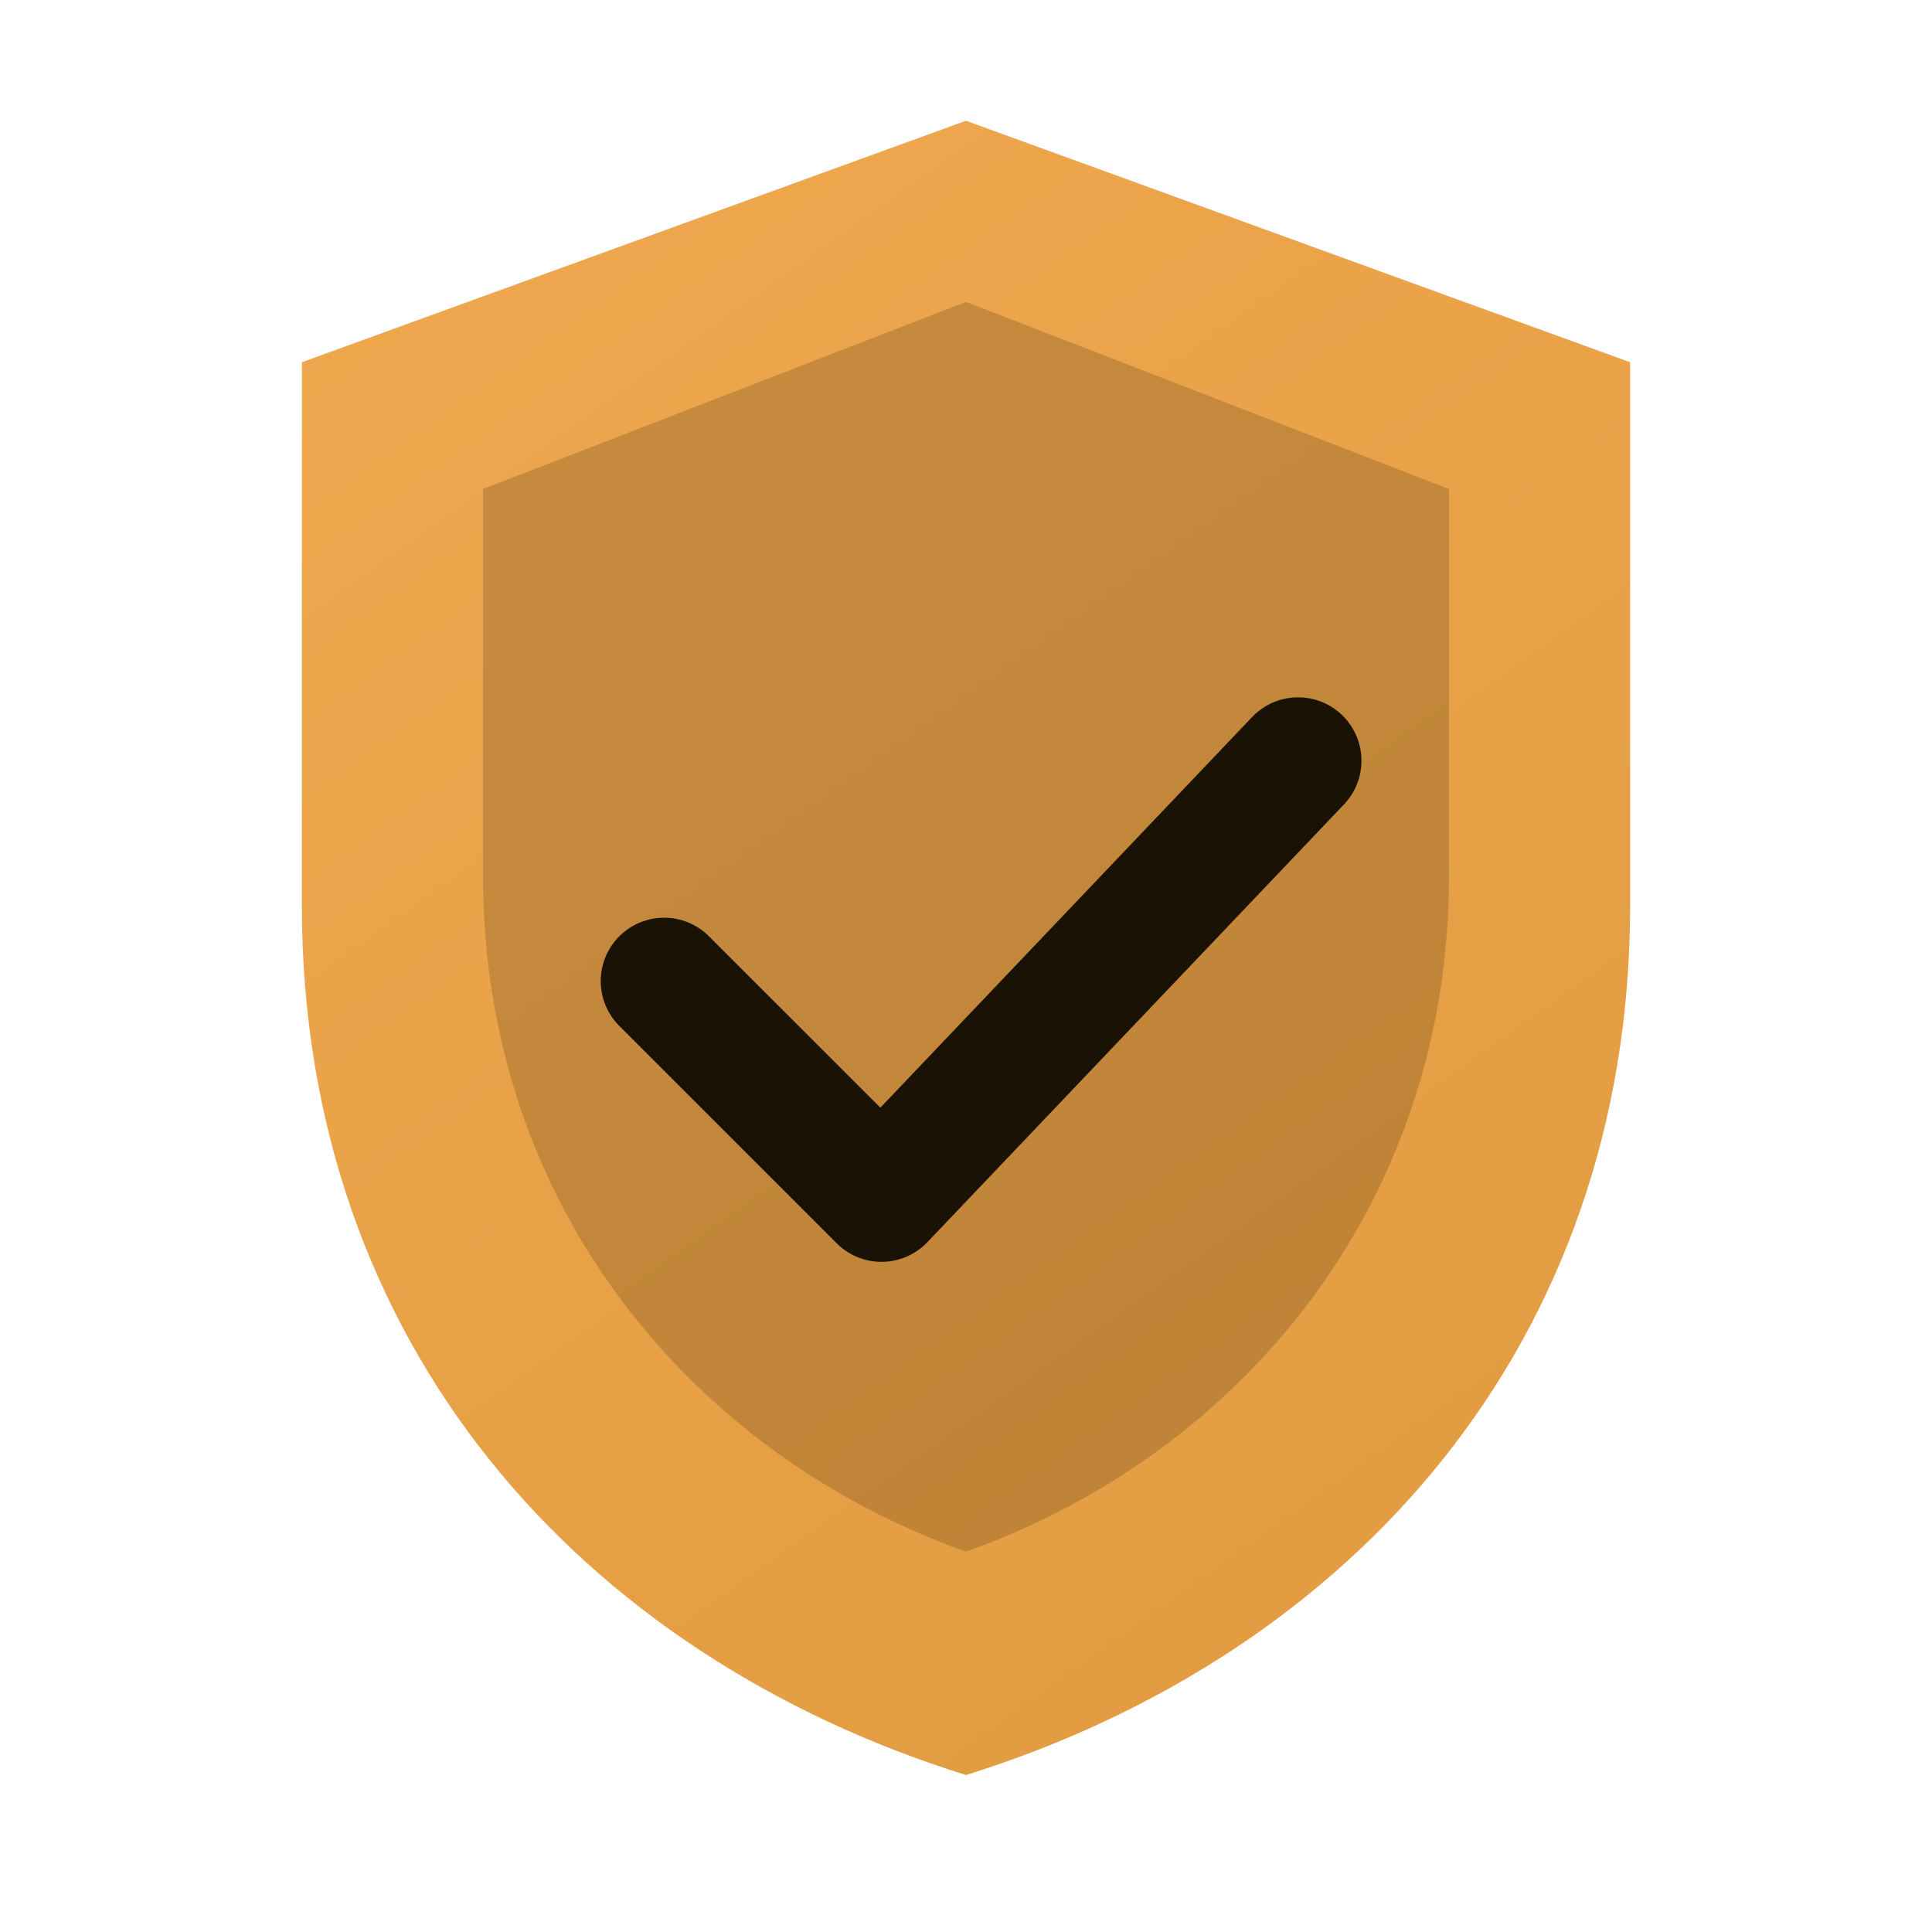
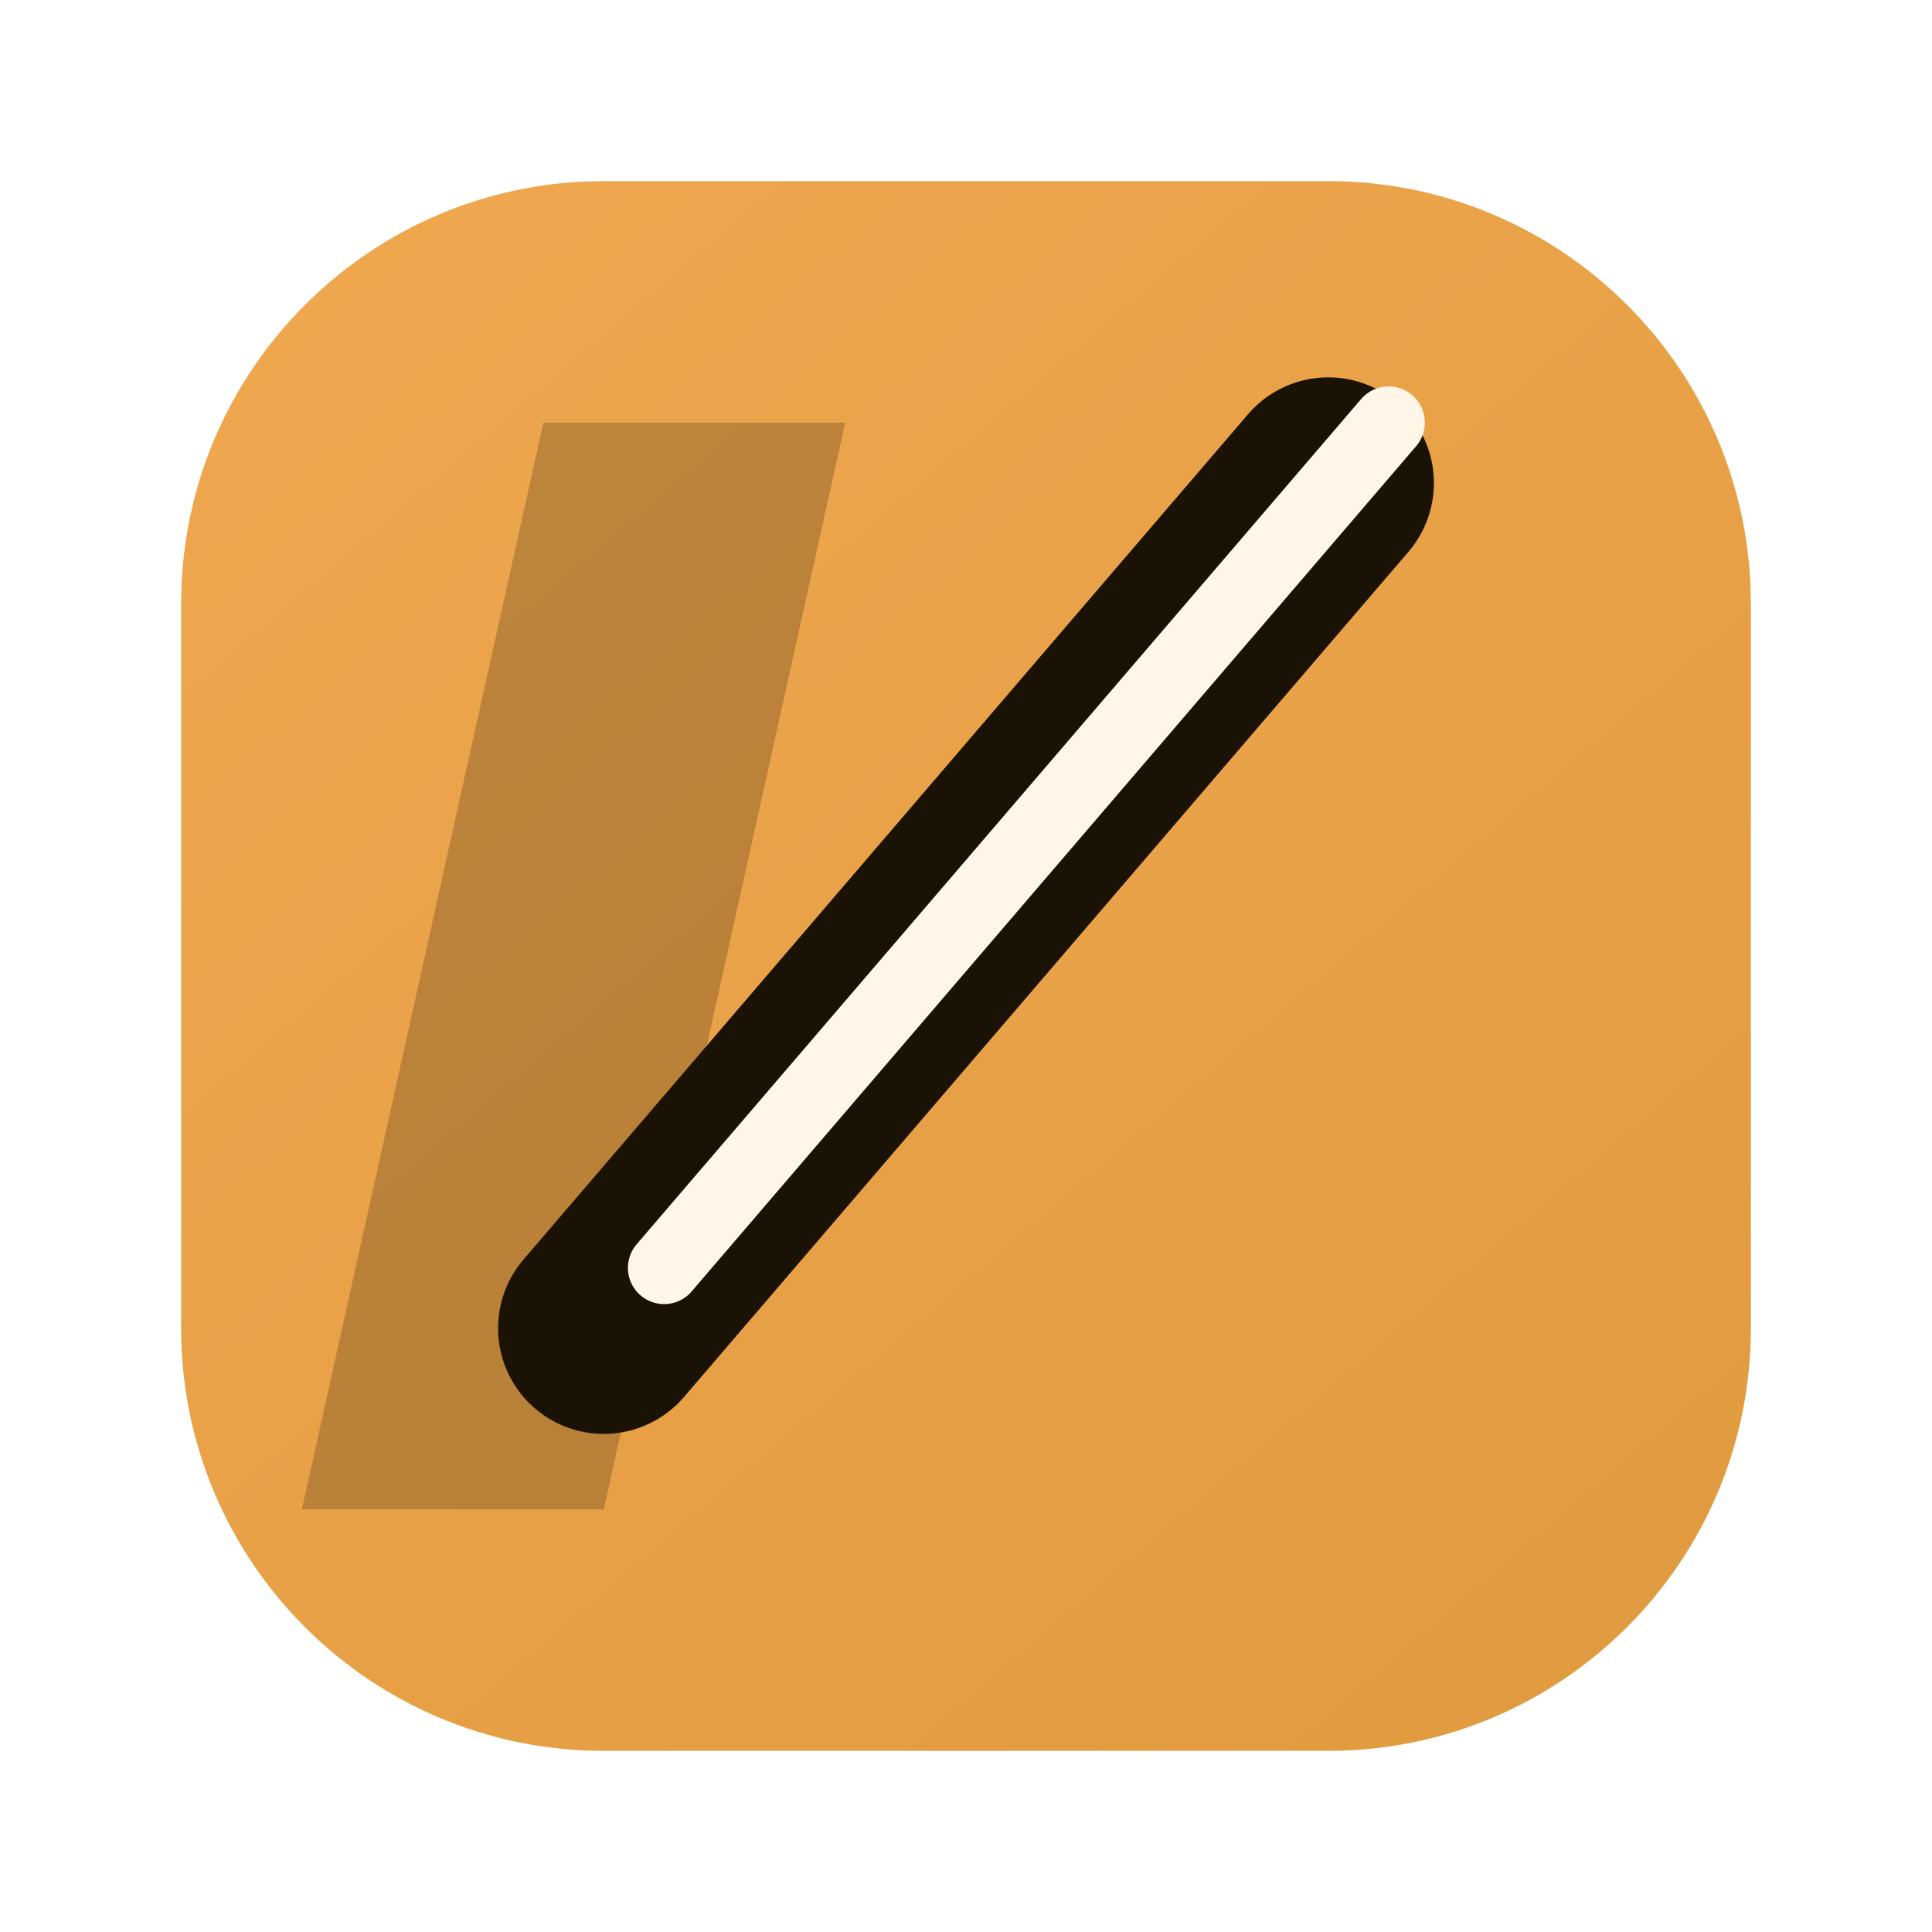
<svg xmlns="http://www.w3.org/2000/svg" viewBox="0 0 64 64" fill="none">
  <defs>
-     <linearGradient id="g" x1="12" y1="4" x2="52" y2="60" gradientUnits="userSpaceOnUse">
+     <linearGradient id="g" x1="8" y1="4" x2="56" y2="60" gradientUnits="userSpaceOnUse">
      <stop stop-color="#f0a850" />
      <stop offset="1" stop-color="#e09a3e" />
    </linearGradient>
  </defs>
-   <path d="M32 4L54 12v18c0 14.5-9.2 24.8-22 28.8C19.2 54.8 10 44.5 10 30V12L32 4z" fill="url(#g)" />
-   <path d="M32 10L48 16.2V29c0 11-7 19.2-16 22.4C23 48.2 16 40 16 29V16.2L32 10z" fill="#1a1205" fill-opacity=".18" />
-   <path d="M22 32.5l7.2 7.2L43 25.2" stroke="#1a1205" stroke-width="4.2" stroke-linecap="round" stroke-linejoin="round" />
+   <rect x="6" y="6" width="52" height="52" rx="14" fill="url(#g)" />
+   <path d="M18 14h10l-8 36H10z" fill="#1a1205" fill-opacity=".22" />
+   <path d="M20 44L44 16" stroke="#1a1205" stroke-width="7" stroke-linecap="round" />
+   <path d="M22 42L46 14" stroke="#fff6e8" stroke-width="2.4" stroke-linecap="round" />
</svg>
